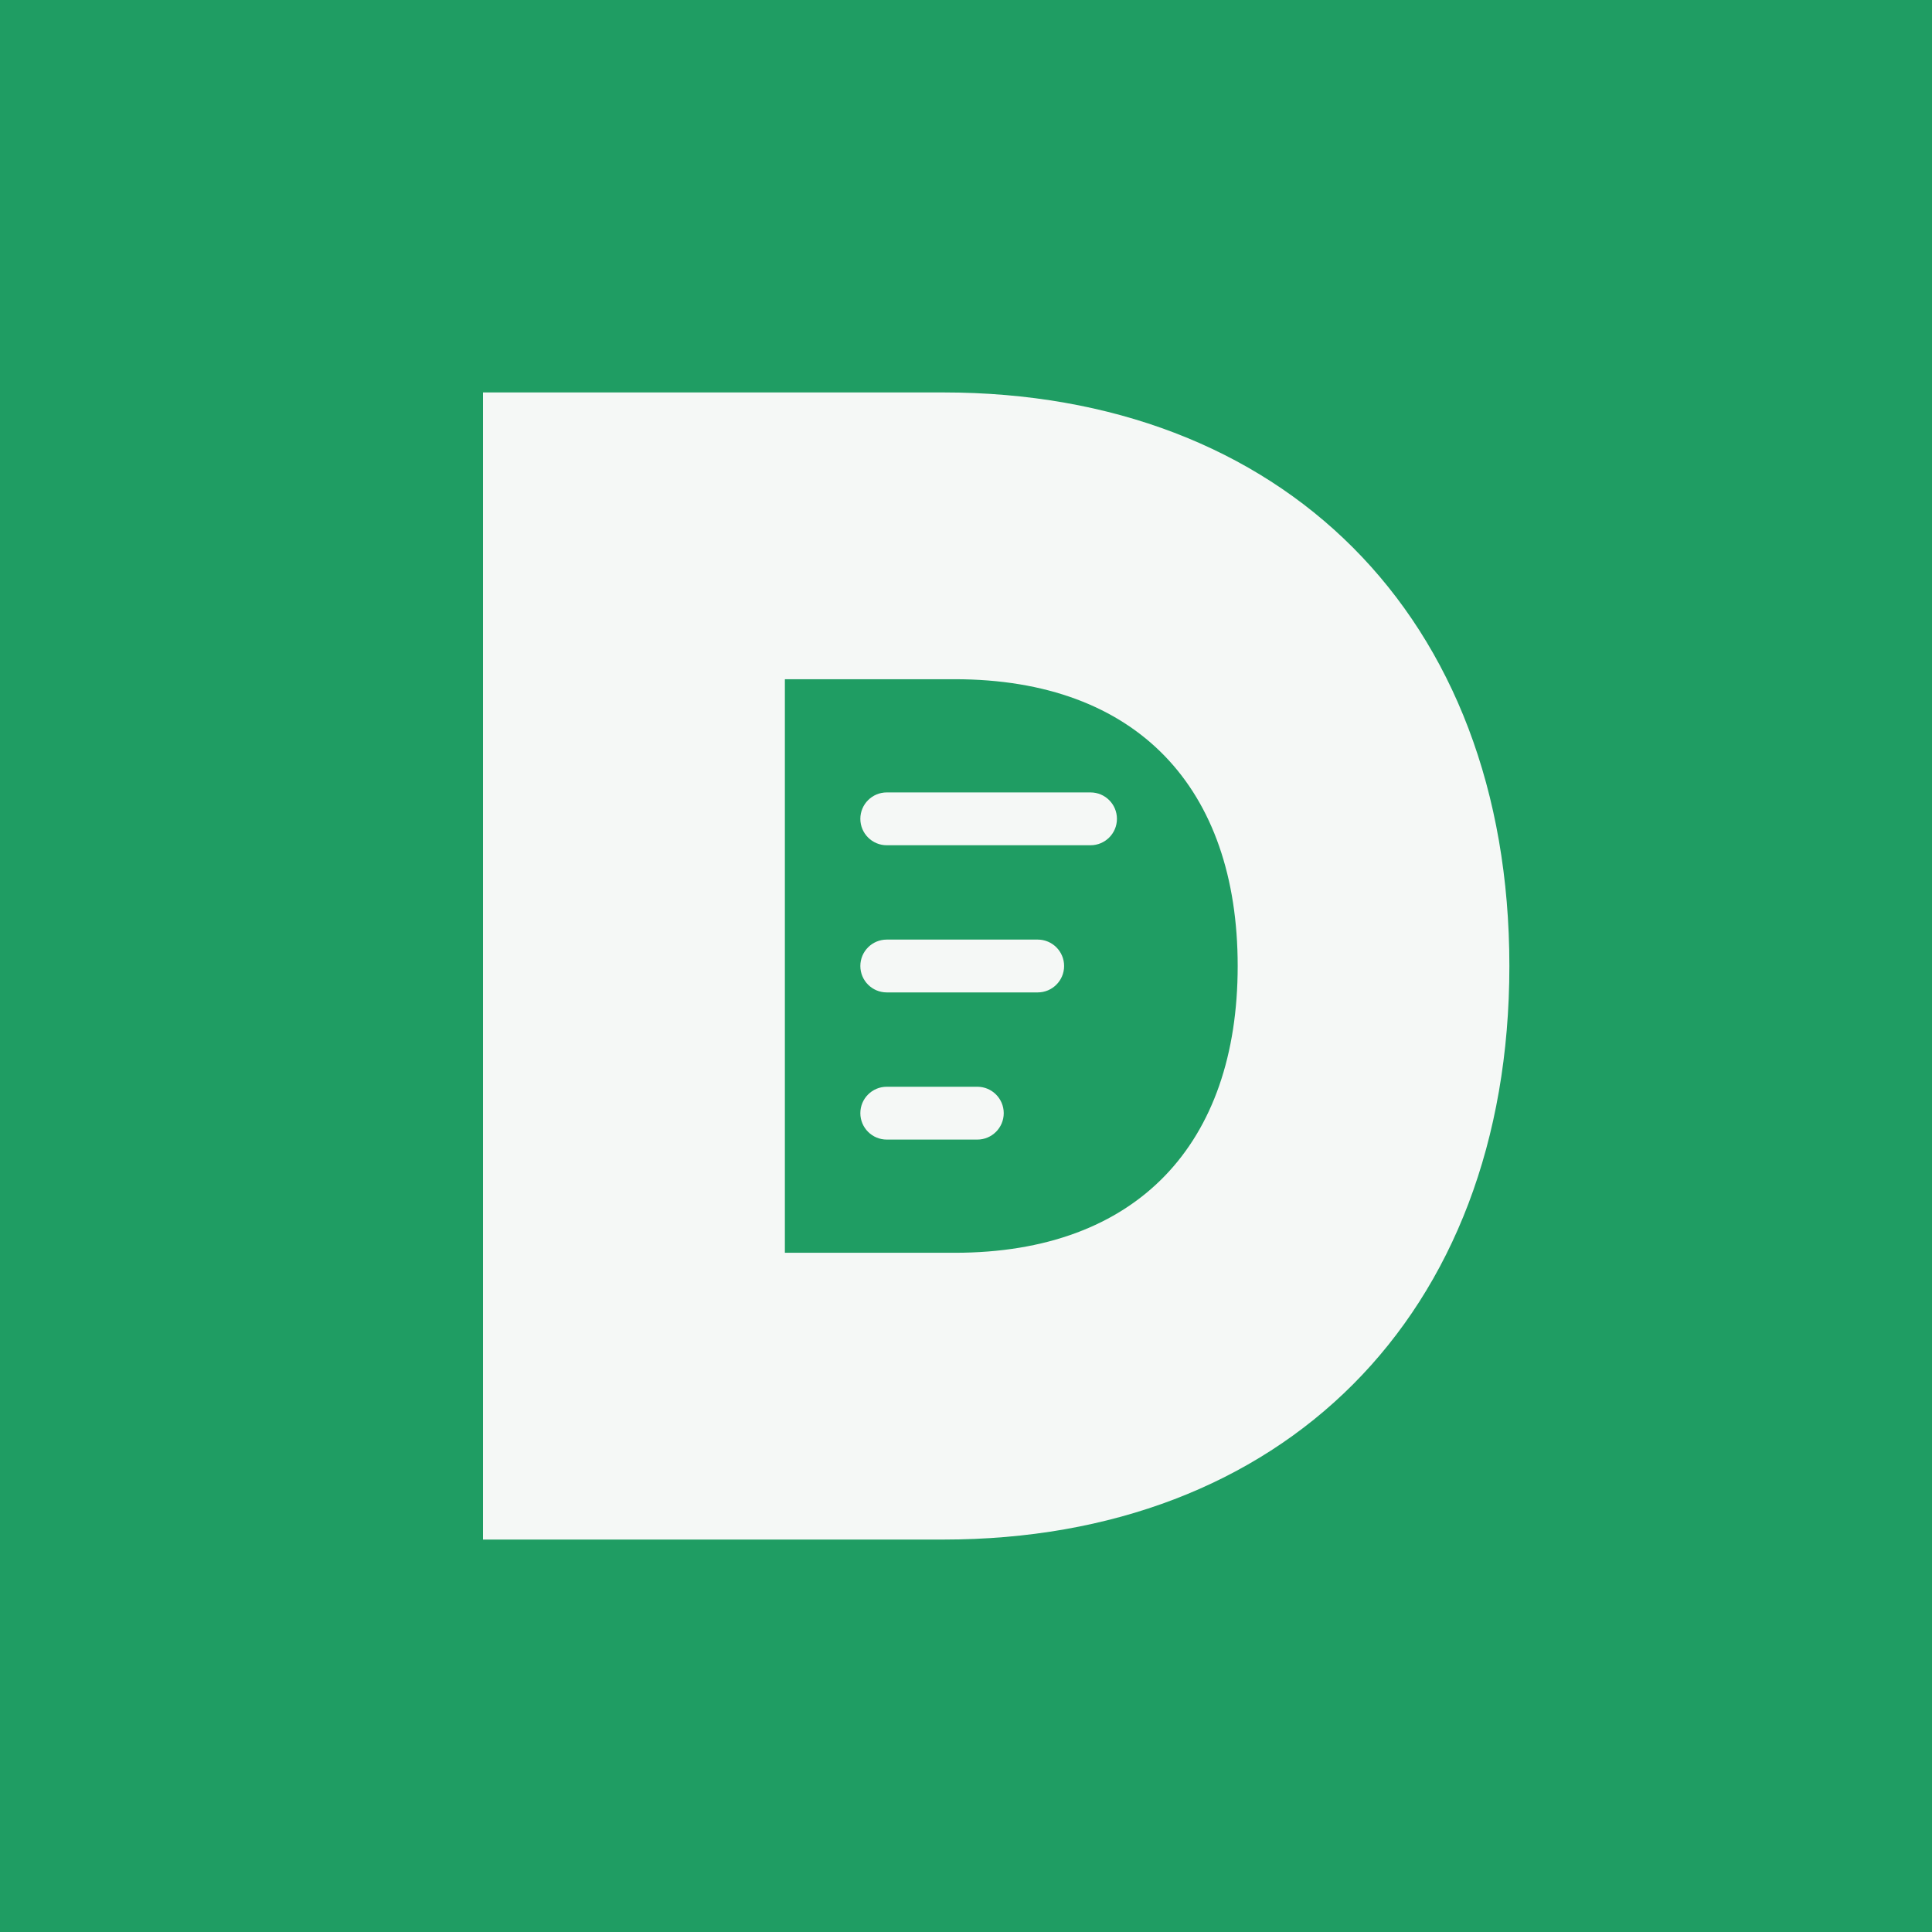
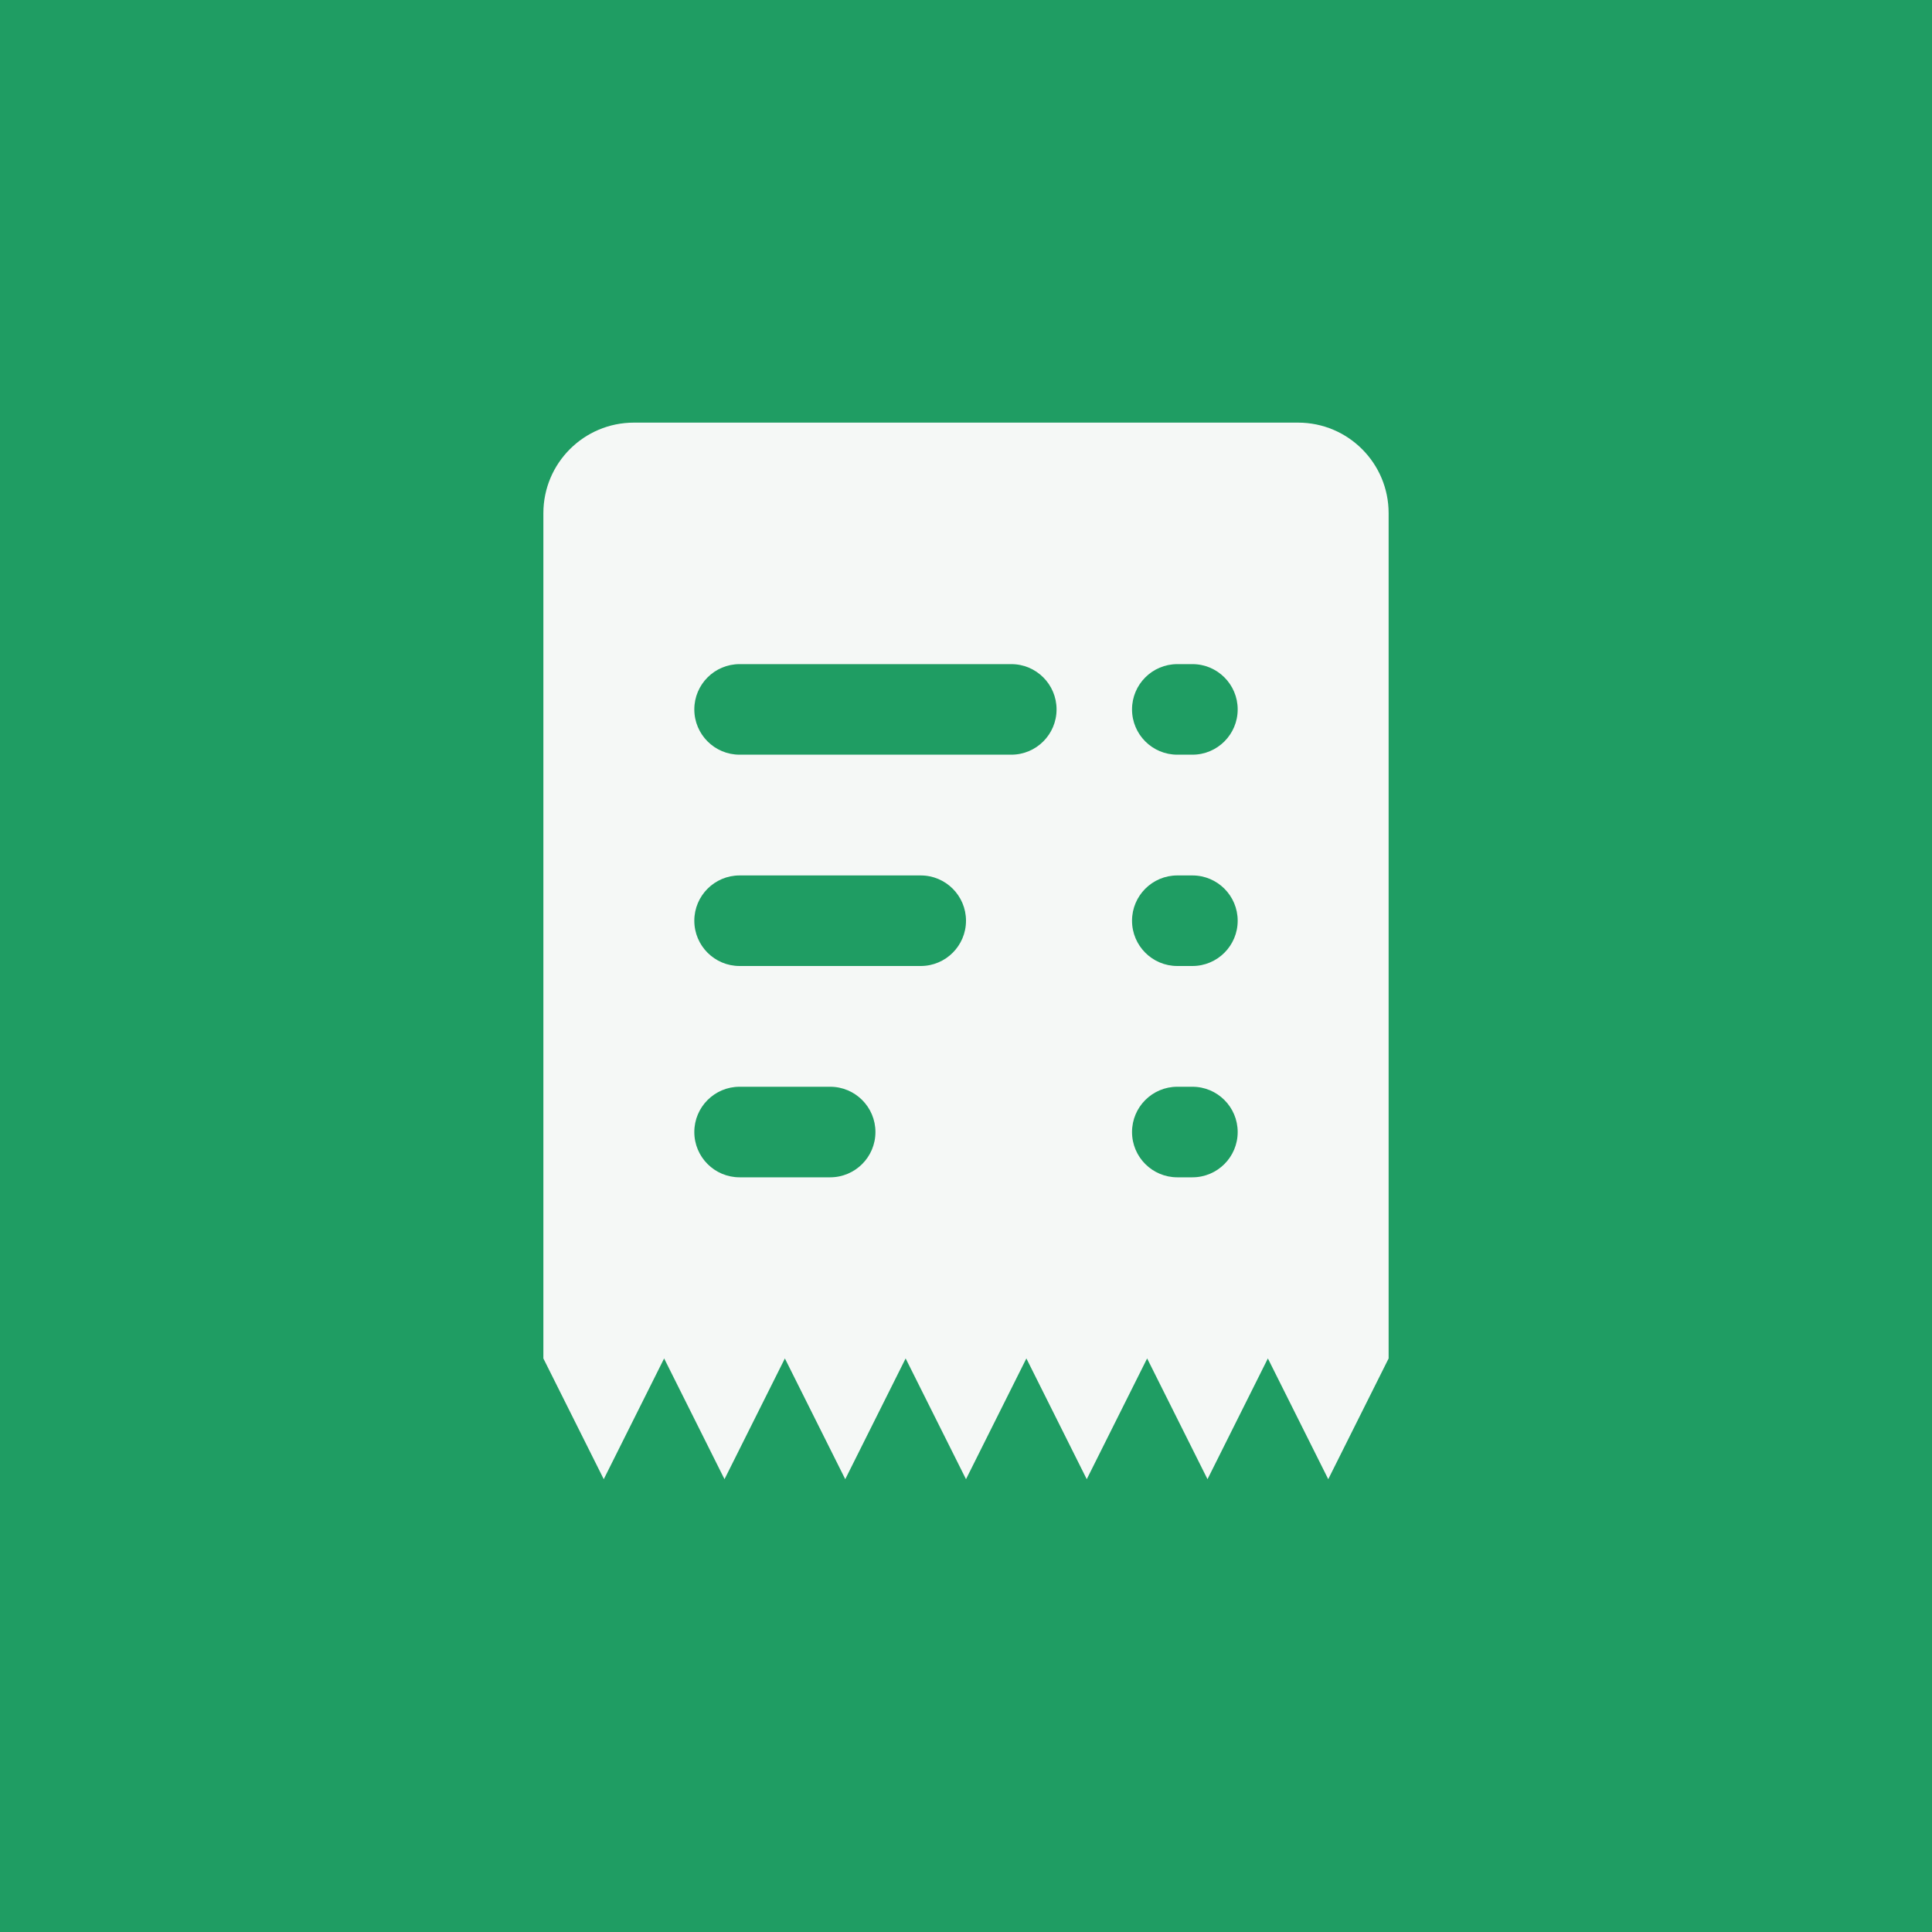
<svg xmlns="http://www.w3.org/2000/svg" width="1024" height="1024" viewBox="0 0 1024 1024" role="img" aria-label="Dimo">
  <rect width="1024" height="1024" fill="#1f9d63" />
-   <path fill="#f5f8f6" d="M256 208h244c179 0 300 118 300 304S679 816 500 816H256V208Z" />
-   <path fill="#1f9d63" d="M416 360h90c97 0 150 58 150 152s-53 152-150 152h-90V360Z" />
-   <g fill="#f5f8f6">
-     <rect x="456" y="420" width="136" height="28" rx="14" />
-     <rect x="456" y="498" width="108" height="28" rx="14" />
-     <rect x="456" y="576" width="76" height="28" rx="14" />
+   <path fill="#f5f8f6" d="M288 272a48 48 0 0 1 48-48h352a48 48 0 0 1 48 48v448l-32 64-32-64-32 64-32-64-32 64-32-64-32 64-32-64-32 64-32-64-32 64-32-64-32 64-32-64Z" />
+   <g fill="#1f9d63">
+     <rect x="368" y="352" width="192" height="48" rx="24" />
+     <rect x="600" y="352" width="56" height="48" rx="24" />
+     <rect x="368" y="464" width="144" height="48" rx="24" />
+     <rect x="600" y="464" width="56" height="48" rx="24" />
+     <rect x="368" y="576" width="96" height="48" rx="24" />
+     <rect x="600" y="576" width="56" height="48" rx="24" />
  </g>
</svg>
